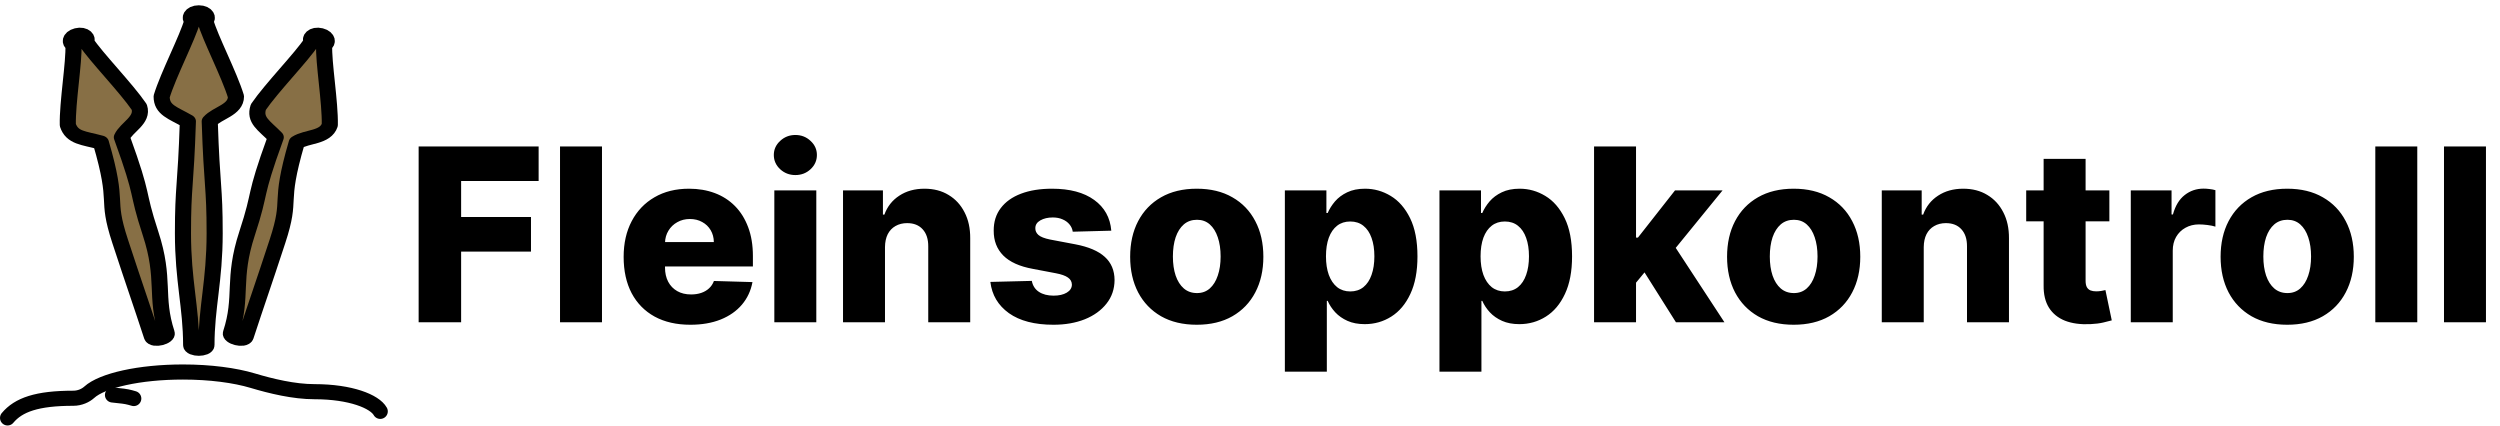
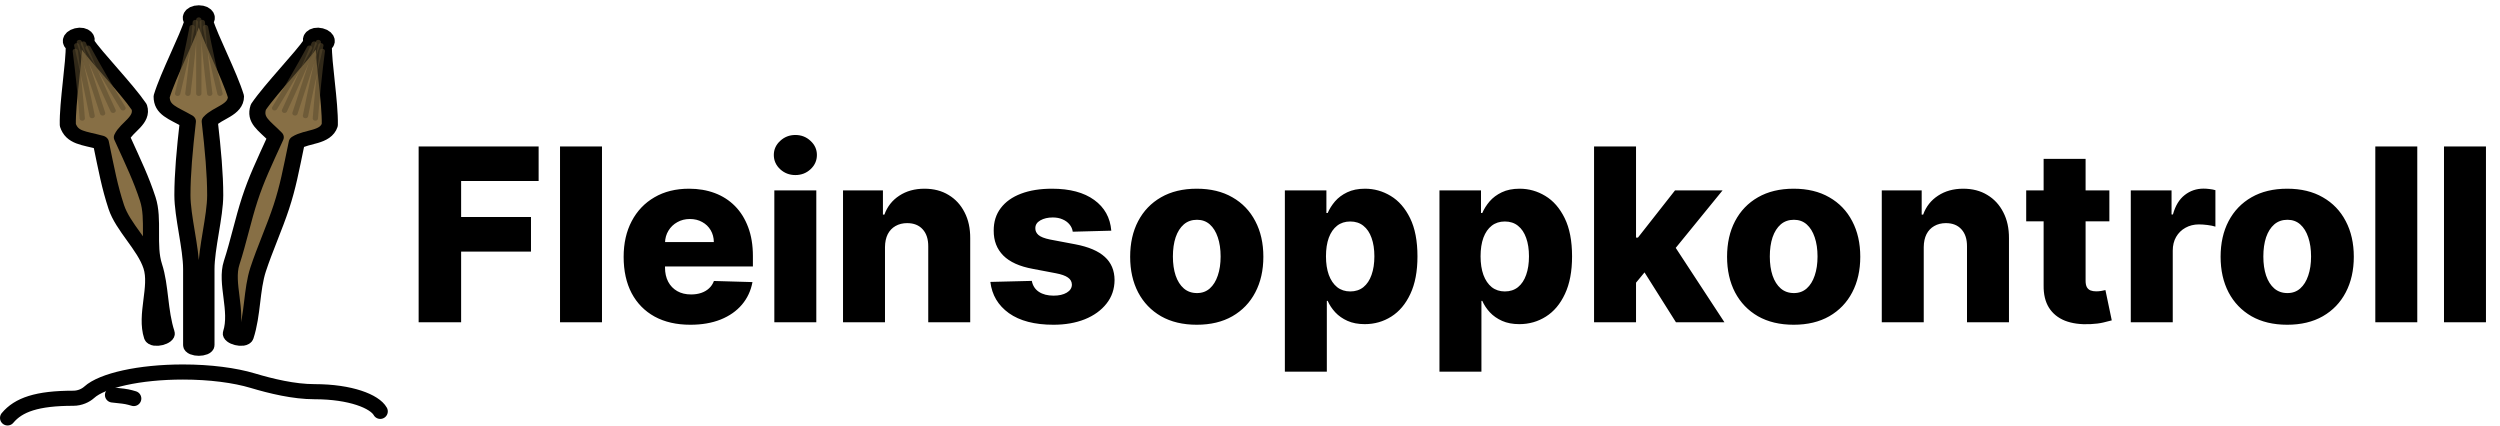
<svg xmlns="http://www.w3.org/2000/svg" width="993" height="169" viewBox="0 0 993 169" fill="none" class="fill-current">
  <path d="M166.284 128V58.182H213.943V71.886H183.159V86.204H210.909V99.943H183.159V128H166.284ZM239.111 58.182V128H222.44V58.182H239.111ZM274.199 128.989C268.722 128.989 263.994 127.909 260.017 125.75C256.063 123.568 253.017 120.466 250.881 116.443C248.767 112.398 247.71 107.591 247.71 102.023C247.71 96.614 248.778 91.886 250.915 87.841C253.051 83.773 256.062 80.614 259.949 78.364C263.835 76.091 268.415 74.954 273.688 74.954C277.415 74.954 280.824 75.534 283.915 76.693C287.006 77.852 289.676 79.568 291.926 81.841C294.176 84.114 295.926 86.921 297.176 90.261C298.426 93.579 299.051 97.386 299.051 101.682V105.841H253.54V96.159H283.54C283.517 94.386 283.097 92.807 282.278 91.421C281.46 90.034 280.335 88.954 278.903 88.182C277.494 87.386 275.869 86.989 274.028 86.989C272.165 86.989 270.494 87.409 269.017 88.25C267.54 89.068 266.369 90.193 265.506 91.625C264.642 93.034 264.188 94.636 264.142 96.432V106.284C264.142 108.42 264.563 110.295 265.403 111.909C266.244 113.5 267.438 114.739 268.983 115.625C270.528 116.511 272.369 116.955 274.506 116.955C275.983 116.955 277.324 116.75 278.528 116.341C279.733 115.932 280.767 115.33 281.631 114.534C282.494 113.739 283.142 112.761 283.574 111.602L298.881 112.045C298.244 115.477 296.847 118.466 294.688 121.011C292.551 123.534 289.744 125.5 286.267 126.909C282.79 128.295 278.767 128.989 274.199 128.989ZM307.565 128V75.636H324.236V128H307.565ZM315.918 69.534C313.577 69.534 311.565 68.761 309.884 67.216C308.202 65.648 307.361 63.761 307.361 61.557C307.361 59.375 308.202 57.511 309.884 55.966C311.565 54.398 313.577 53.614 315.918 53.614C318.281 53.614 320.293 54.398 321.952 55.966C323.634 57.511 324.474 59.375 324.474 61.557C324.474 63.761 323.634 65.648 321.952 67.216C320.293 68.761 318.281 69.534 315.918 69.534ZM351.517 98.136V128H334.847V75.636H350.699V85.25H351.278C352.438 82.046 354.415 79.534 357.21 77.716C360.006 75.875 363.335 74.954 367.199 74.954C370.881 74.954 374.074 75.784 376.778 77.443C379.506 79.079 381.619 81.375 383.119 84.329C384.642 87.261 385.392 90.693 385.369 94.625V128H368.699V97.898C368.722 94.989 367.983 92.716 366.483 91.079C365.006 89.443 362.949 88.625 360.312 88.625C358.562 88.625 357.017 89.011 355.676 89.784C354.358 90.534 353.335 91.614 352.608 93.023C351.903 94.432 351.54 96.136 351.517 98.136ZM441.406 91.625L426.099 92.034C425.94 90.943 425.509 89.977 424.804 89.136C424.099 88.273 423.179 87.602 422.043 87.125C420.929 86.625 419.634 86.375 418.156 86.375C416.224 86.375 414.577 86.761 413.213 87.534C411.872 88.307 411.213 89.352 411.236 90.671C411.213 91.693 411.622 92.579 412.463 93.329C413.327 94.079 414.861 94.682 417.065 95.136L427.156 97.046C432.384 98.046 436.27 99.704 438.815 102.023C441.384 104.341 442.679 107.409 442.702 111.227C442.679 114.818 441.611 117.943 439.497 120.602C437.406 123.261 434.543 125.33 430.906 126.807C427.27 128.261 423.111 128.989 418.429 128.989C410.952 128.989 405.054 127.455 400.736 124.386C396.44 121.295 393.986 117.159 393.372 111.977L409.838 111.568C410.202 113.477 411.145 114.932 412.668 115.932C414.19 116.932 416.134 117.432 418.497 117.432C420.634 117.432 422.372 117.034 423.713 116.239C425.054 115.443 425.736 114.386 425.759 113.068C425.736 111.886 425.213 110.943 424.19 110.239C423.168 109.511 421.565 108.943 419.384 108.534L410.247 106.795C404.997 105.841 401.088 104.08 398.52 101.511C395.952 98.921 394.679 95.625 394.702 91.625C394.679 88.125 395.611 85.136 397.497 82.659C399.384 80.159 402.065 78.25 405.543 76.932C409.02 75.614 413.122 74.954 417.849 74.954C424.94 74.954 430.531 76.443 434.622 79.421C438.713 82.375 440.974 86.443 441.406 91.625ZM475.352 128.989C469.852 128.989 465.125 127.864 461.17 125.614C457.239 123.341 454.205 120.182 452.068 116.136C449.955 112.068 448.898 107.352 448.898 101.989C448.898 96.602 449.955 91.886 452.068 87.841C454.205 83.773 457.239 80.614 461.17 78.364C465.125 76.091 469.852 74.954 475.352 74.954C480.852 74.954 485.568 76.091 489.5 78.364C493.455 80.614 496.489 83.773 498.602 87.841C500.739 91.886 501.807 96.602 501.807 101.989C501.807 107.352 500.739 112.068 498.602 116.136C496.489 120.182 493.455 123.341 489.5 125.614C485.568 127.864 480.852 128.989 475.352 128.989ZM475.455 116.409C477.455 116.409 479.148 115.795 480.534 114.568C481.92 113.341 482.977 111.636 483.705 109.455C484.455 107.273 484.83 104.75 484.83 101.886C484.83 98.977 484.455 96.432 483.705 94.25C482.977 92.068 481.92 90.364 480.534 89.136C479.148 87.909 477.455 87.296 475.455 87.296C473.386 87.296 471.636 87.909 470.205 89.136C468.795 90.364 467.716 92.068 466.966 94.25C466.239 96.432 465.875 98.977 465.875 101.886C465.875 104.75 466.239 107.273 466.966 109.455C467.716 111.636 468.795 113.341 470.205 114.568C471.636 115.795 473.386 116.409 475.455 116.409ZM510.347 147.636V75.636H526.847V84.602H527.358C528.04 83.011 529.006 81.477 530.256 80C531.528 78.523 533.142 77.318 535.097 76.386C537.074 75.432 539.438 74.954 542.188 74.954C545.824 74.954 549.222 75.909 552.381 77.818C555.562 79.727 558.131 82.671 560.085 86.648C562.04 90.625 563.017 95.693 563.017 101.852C563.017 107.784 562.074 112.75 560.188 116.75C558.324 120.75 555.801 123.75 552.619 125.75C549.46 127.75 545.949 128.75 542.085 128.75C539.449 128.75 537.165 128.318 535.233 127.455C533.301 126.591 531.676 125.455 530.358 124.045C529.062 122.636 528.063 121.125 527.358 119.511H527.017V147.636H510.347ZM526.676 101.818C526.676 104.636 527.051 107.091 527.801 109.182C528.574 111.273 529.676 112.898 531.108 114.057C532.562 115.193 534.301 115.761 536.324 115.761C538.369 115.761 540.108 115.193 541.54 114.057C542.972 112.898 544.051 111.273 544.778 109.182C545.528 107.091 545.903 104.636 545.903 101.818C545.903 99 545.528 96.557 544.778 94.489C544.051 92.421 542.972 90.818 541.54 89.682C540.131 88.546 538.392 87.977 536.324 87.977C534.278 87.977 532.54 88.534 531.108 89.648C529.676 90.761 528.574 92.352 527.801 94.421C527.051 96.489 526.676 98.954 526.676 101.818ZM571.753 147.636V75.636H588.253V84.602H588.764C589.446 83.011 590.412 81.477 591.662 80C592.935 78.523 594.548 77.318 596.503 76.386C598.48 75.432 600.844 74.954 603.594 74.954C607.23 74.954 610.628 75.909 613.787 77.818C616.969 79.727 619.537 82.671 621.491 86.648C623.446 90.625 624.423 95.693 624.423 101.852C624.423 107.784 623.48 112.75 621.594 116.75C619.73 120.75 617.207 123.75 614.026 125.75C610.866 127.75 607.355 128.75 603.491 128.75C600.855 128.75 598.571 128.318 596.639 127.455C594.707 126.591 593.082 125.455 591.764 124.045C590.469 122.636 589.469 121.125 588.764 119.511H588.423V147.636H571.753ZM588.082 101.818C588.082 104.636 588.457 107.091 589.207 109.182C589.98 111.273 591.082 112.898 592.514 114.057C593.969 115.193 595.707 115.761 597.73 115.761C599.776 115.761 601.514 115.193 602.946 114.057C604.378 112.898 605.457 111.273 606.185 109.182C606.935 107.091 607.31 104.636 607.31 101.818C607.31 99 606.935 96.557 606.185 94.489C605.457 92.421 604.378 90.818 602.946 89.682C601.537 88.546 599.798 87.977 597.73 87.977C595.685 87.977 593.946 88.534 592.514 89.648C591.082 90.761 589.98 92.352 589.207 94.421C588.457 96.489 588.082 98.954 588.082 101.818ZM648.193 114.261L648.261 94.386H650.58L665.307 75.636H684.193L662.307 102.5H657.909L648.193 114.261ZM633.159 128V58.182H649.83V128H633.159ZM665.682 128L651.977 106.25L662.955 94.421L684.943 128H665.682ZM712.446 128.989C706.946 128.989 702.219 127.864 698.264 125.614C694.332 123.341 691.298 120.182 689.162 116.136C687.048 112.068 685.991 107.352 685.991 101.989C685.991 96.602 687.048 91.886 689.162 87.841C691.298 83.773 694.332 80.614 698.264 78.364C702.219 76.091 706.946 74.954 712.446 74.954C717.946 74.954 722.662 76.091 726.594 78.364C730.548 80.614 733.582 83.773 735.696 87.841C737.832 91.886 738.901 96.602 738.901 101.989C738.901 107.352 737.832 112.068 735.696 116.136C733.582 120.182 730.548 123.341 726.594 125.614C722.662 127.864 717.946 128.989 712.446 128.989ZM712.548 116.409C714.548 116.409 716.241 115.795 717.628 114.568C719.014 113.341 720.071 111.636 720.798 109.455C721.548 107.273 721.923 104.75 721.923 101.886C721.923 98.977 721.548 96.432 720.798 94.25C720.071 92.068 719.014 90.364 717.628 89.136C716.241 87.909 714.548 87.296 712.548 87.296C710.48 87.296 708.73 87.909 707.298 89.136C705.889 90.364 704.81 92.068 704.06 94.25C703.332 96.432 702.969 98.977 702.969 101.886C702.969 104.75 703.332 107.273 704.06 109.455C704.81 111.636 705.889 113.341 707.298 114.568C708.73 115.795 710.48 116.409 712.548 116.409ZM764.111 98.136V128H747.44V75.636H763.293V85.25H763.872C765.031 82.046 767.009 79.534 769.804 77.716C772.599 75.875 775.929 74.954 779.793 74.954C783.474 74.954 786.668 75.784 789.372 77.443C792.099 79.079 794.213 81.375 795.713 84.329C797.236 87.261 797.986 90.693 797.963 94.625V128H781.293V97.898C781.315 94.989 780.577 92.716 779.077 91.079C777.599 89.443 775.543 88.625 772.906 88.625C771.156 88.625 769.611 89.011 768.27 89.784C766.952 90.534 765.929 91.614 765.202 93.023C764.497 94.432 764.134 96.136 764.111 98.136ZM837.841 75.636V87.909H804.807V75.636H837.841ZM811.727 63.091H828.398V111.534C828.398 112.557 828.557 113.386 828.875 114.023C829.216 114.636 829.705 115.08 830.341 115.352C830.977 115.602 831.739 115.727 832.625 115.727C833.261 115.727 833.932 115.67 834.636 115.557C835.364 115.42 835.909 115.307 836.273 115.216L838.795 127.25C838 127.477 836.875 127.761 835.42 128.102C833.989 128.443 832.273 128.659 830.273 128.75C826.364 128.932 823.011 128.477 820.216 127.386C817.443 126.273 815.318 124.545 813.841 122.205C812.386 119.864 811.682 116.92 811.727 113.375V63.091ZM846.347 128V75.636H862.54V85.182H863.085C864.04 81.727 865.597 79.159 867.756 77.477C869.915 75.773 872.426 74.921 875.29 74.921C876.063 74.921 876.858 74.977 877.676 75.091C878.494 75.182 879.256 75.329 879.96 75.534V90.023C879.165 89.75 878.119 89.534 876.824 89.375C875.551 89.216 874.415 89.136 873.415 89.136C871.438 89.136 869.653 89.579 868.062 90.466C866.494 91.329 865.256 92.546 864.347 94.114C863.46 95.659 863.017 97.477 863.017 99.568V128H846.347ZM908.477 128.989C902.977 128.989 898.25 127.864 894.295 125.614C890.364 123.341 887.33 120.182 885.193 116.136C883.08 112.068 882.023 107.352 882.023 101.989C882.023 96.602 883.08 91.886 885.193 87.841C887.33 83.773 890.364 80.614 894.295 78.364C898.25 76.091 902.977 74.954 908.477 74.954C913.977 74.954 918.693 76.091 922.625 78.364C926.58 80.614 929.614 83.773 931.727 87.841C933.864 91.886 934.932 96.602 934.932 101.989C934.932 107.352 933.864 112.068 931.727 116.136C929.614 120.182 926.58 123.341 922.625 125.614C918.693 127.864 913.977 128.989 908.477 128.989ZM908.58 116.409C910.58 116.409 912.273 115.795 913.659 114.568C915.045 113.341 916.102 111.636 916.83 109.455C917.58 107.273 917.955 104.75 917.955 101.886C917.955 98.977 917.58 96.432 916.83 94.25C916.102 92.068 915.045 90.364 913.659 89.136C912.273 87.909 910.58 87.296 908.58 87.296C906.511 87.296 904.761 87.909 903.33 89.136C901.92 90.364 900.841 92.068 900.091 94.25C899.364 96.432 899 98.977 899 101.886C899 104.75 899.364 107.273 900.091 109.455C900.841 111.636 901.92 113.341 903.33 114.568C904.761 115.795 906.511 116.409 908.58 116.409ZM960.142 58.182V128H943.472V58.182H960.142ZM987.423 58.182V128H970.753V58.182H987.423Z" fill="black" />
  <g transform="translate(7.34 1.86) scale(0.4341 0.3799)">
    <g transform="rotate(-16 165 210) translate(-58 0)">
-       <path d="M165.0 8.0 C172.0 8.0 174.0 14.0 171.0 17.0 C175.2 34.4 192.9 73.1 199.0 96.0 C199.0 110.3 182.0 112.9 175.0 122.0 C177.0 192.0 172.5 176.0 172.5 226.0 C172.5 276.0 158.0 290.0 158.0 330.0 C158.0 335.0 144.0 335.0 144.0 330.0 C144.0 290.0 143.5 276.0 143.5 226.0 C143.5 176.0 153.0 192.0 155.0 122.0 C141.2 112.9 131.0 110.3 131.0 96.0 C137.1 73.1 154.8 34.4 159.0 17.0 C156.0 14.0 158.0 8.0 165.0 8.0 Z" fill="#876F45" stroke="currentColor" stroke-width="14.74" stroke-linejoin="round" />
+       <path d="M165.0 8.0 C172.2 8.0 174.0 14.3 170.8 17.3 C175.2 34.4 192.9 73.1 199.0 96.0 C199.0 110.3 182.0 112.9 175.0 122.0 C178.0 152.0 180.0 168.6 180.0 190.6 C180.0 212.6 166.4 237.3 166.4 259.3 C166.4 281.3 158.0 306.0 158.0 330.0 C158.0 335.0 144.0 335.0 144.0 330.0 C144.0 306.0 163.6 281.3 163.6 259.3 C163.6 237.3 150.0 212.6 150.0 190.6 C150.0 168.6 152.0 152.0 155.0 122.0 C141.2 112.9 131.0 110.3 131.0 96.0 C137.1 73.1 154.8 34.4 159.2 17.3 C156.0 14.3 157.8 8.0 165.0 8.0 Z" fill="#876F45" stroke="currentColor" stroke-width="14.74" stroke-linejoin="round" />
+       <path d="M158.9 23.6 Q153.4 56.4 145.6 93.0" fill="none" stroke="#5a4a2e" stroke-width="4.86" stroke-linecap="round" opacity="0.55" />
+       <path d="M161.8 18.3 Q159.0 56.4 155.0 93.0" fill="none" stroke="#5a4a2e" stroke-width="4.86" stroke-linecap="round" opacity="0.55" />
+       <path d="M165.0 15.7 Q165.0 56.4 165.0 93.0" fill="none" stroke="#5a4a2e" stroke-width="4.86" stroke-linecap="round" opacity="0.55" />
+       <path d="M168.2 18.3 Q171.0 56.4 175.0 93.0" fill="none" stroke="#5a4a2e" stroke-width="4.86" stroke-linecap="round" opacity="0.55" />
+       <path d="M171.1 23.6 Q176.6 56.4 184.4 93.0" fill="none" stroke="#5a4a2e" stroke-width="4.86" stroke-linecap="round" opacity="0.55" />
    </g>
-     <path d="M165.0 8.0 C172.0 8.0 174.0 14.0 171.0 17.0 C175.2 34.4 192.9 73.1 199.0 96.0 C199.0 110.3 182.0 112.9 175.0 122.0 C177.0 192.0 179.5 189.0 179.5 239.0 C179.5 289.0 172.0 316.0 172.0 356.0 C172.0 361.0 158.0 361.0 158.0 356.0 C158.0 316.0 150.5 289.0 150.5 239.0 C150.5 189.0 153.0 192.0 155.0 122.0 C141.2 112.9 131.0 110.3 131.0 96.0 C137.1 73.1 154.8 34.4 159.0 17.0 C156.0 14.0 158.0 8.0 165.0 8.0 Z" fill="#876F45" stroke="currentColor" stroke-width="14.74" stroke-linejoin="round" />
+     <path d="M165.0 8.0 C172.2 8.0 174.0 14.3 170.8 17.3 C175.2 34.4 192.9 73.1 199.0 96.0 C199.0 110.3 182.0 112.9 175.0 122.0 C178.0 152.0 180.0 177.2 180.0 199.2 C180.0 221.2 172.0 254.4 172.0 276.4 C172.0 298.4 172.0 332.0 172.0 356.0 C172.0 361.0 158.0 361.0 158.0 356.0 C158.0 332.0 158.0 298.4 158.0 276.4 C158.0 254.4 150.0 221.2 150.0 199.2 C150.0 177.2 152.0 152.0 155.0 122.0 C141.2 112.9 131.0 110.3 131.0 96.0 C137.1 73.1 154.8 34.4 159.2 17.3 C156.0 14.3 157.8 8.0 165.0 8.0 Z" fill="#876F45" stroke="currentColor" stroke-width="14.74" stroke-linejoin="round" />
+     <path d="M158.9 23.6 Q153.4 56.4 145.6 93.0" fill="none" stroke="#5a4a2e" stroke-width="4.86" stroke-linecap="round" opacity="0.55" />
+     <path d="M161.8 18.3 Q159.0 56.4 155.0 93.0" fill="none" stroke="#5a4a2e" stroke-width="4.86" stroke-linecap="round" opacity="0.55" />
+     <path d="M165.0 15.7 Q165.0 56.4 165.0 93.0" fill="none" stroke="#5a4a2e" stroke-width="4.86" stroke-linecap="round" opacity="0.55" />
+     <path d="M168.2 18.3 Q171.0 56.4 175.0 93.0" fill="none" stroke="#5a4a2e" stroke-width="4.86" stroke-linecap="round" opacity="0.55" />
+     <path d="M171.1 23.6 Q176.6 56.4 184.4 93.0" fill="none" stroke="#5a4a2e" stroke-width="4.86" stroke-linecap="round" opacity="0.55" />
    <g transform="rotate(16 165 210) translate(58 0)">
-       <path d="M165.0 8.0 C172.0 8.0 174.0 14.0 171.0 17.0 C175.2 34.4 192.9 73.1 199.0 96.0 C199.0 110.3 182.0 112.9 175.0 122.0 C177.0 192.0 186.5 176.0 186.5 226.0 C186.5 276.0 186.0 290.0 186.0 330.0 C186.0 335.0 172.0 335.0 172.0 330.0 C172.0 290.0 157.5 276.0 157.5 226.0 C157.5 176.0 153.0 192.0 155.0 122.0 C141.2 112.9 131.0 110.3 131.0 96.0 C137.1 73.1 154.8 34.4 159.0 17.0 C156.0 14.0 158.0 8.0 165.0 8.0 Z" fill="#876F45" stroke="currentColor" stroke-width="14.74" stroke-linejoin="round" />
+       <path d="M165.0 8.0 C172.2 8.0 174.0 14.3 170.8 17.3 C175.2 34.4 192.9 73.1 199.0 96.0 C199.0 110.3 182.0 112.9 175.0 122.0 C178.0 152.0 180.0 168.6 180.0 190.6 C180.0 212.6 177.6 237.3 177.6 259.3 C177.6 281.3 186.0 306.0 186.0 330.0 C186.0 335.0 172.0 335.0 172.0 330.0 C172.0 306.0 152.4 281.3 152.4 259.3 C152.4 237.3 150.0 212.6 150.0 190.6 C150.0 168.6 152.0 152.0 155.0 122.0 C141.2 112.9 131.0 110.3 131.0 96.0 C137.1 73.1 154.8 34.4 159.2 17.3 C156.0 14.3 157.8 8.0 165.0 8.0 Z" fill="#876F45" stroke="currentColor" stroke-width="14.74" stroke-linejoin="round" />
+       <path d="M158.9 23.6 Q153.4 56.4 145.6 93.0" fill="none" stroke="#5a4a2e" stroke-width="4.86" stroke-linecap="round" opacity="0.55" />
+       <path d="M161.8 18.3 Q159.0 56.4 155.0 93.0" fill="none" stroke="#5a4a2e" stroke-width="4.86" stroke-linecap="round" opacity="0.55" />
+       <path d="M165.0 15.7 Q165.0 56.4 165.0 93.0" fill="none" stroke="#5a4a2e" stroke-width="4.86" stroke-linecap="round" opacity="0.55" />
+       <path d="M168.2 18.3 Q171.0 56.4 175.0 93.0" fill="none" stroke="#5a4a2e" stroke-width="4.86" stroke-linecap="round" opacity="0.55" />
+       <path d="M171.1 23.6 Q176.6 56.4 184.4 93.0" fill="none" stroke="#5a4a2e" stroke-width="4.86" stroke-linecap="round" opacity="0.55" />
    </g>
  </g>
  <path d="M3 166C7.354 160.789 14.696 158.184 29.124 158.184C31.718 158.184 34.015 157.104 35.445 155.808C40.601 151.135 55.316 147.762 72.664 147.762C83.489 147.762 93.29 149.076 100.382 151.199C107.688 153.386 116.742 155.578 124.911 155.578C139.339 155.578 148.858 159.486 151.035 163.395" stroke="currentColor" stroke-width="6" stroke-linecap="round" />
  <path d="M44.676 156.881C44.676 156.881 46.907 157.13 48.906 157.353C50.906 157.576 53.137 158.297 53.137 158.297" stroke="currentColor" stroke-width="6" stroke-linecap="round" stroke-linejoin="round" />
</svg>
